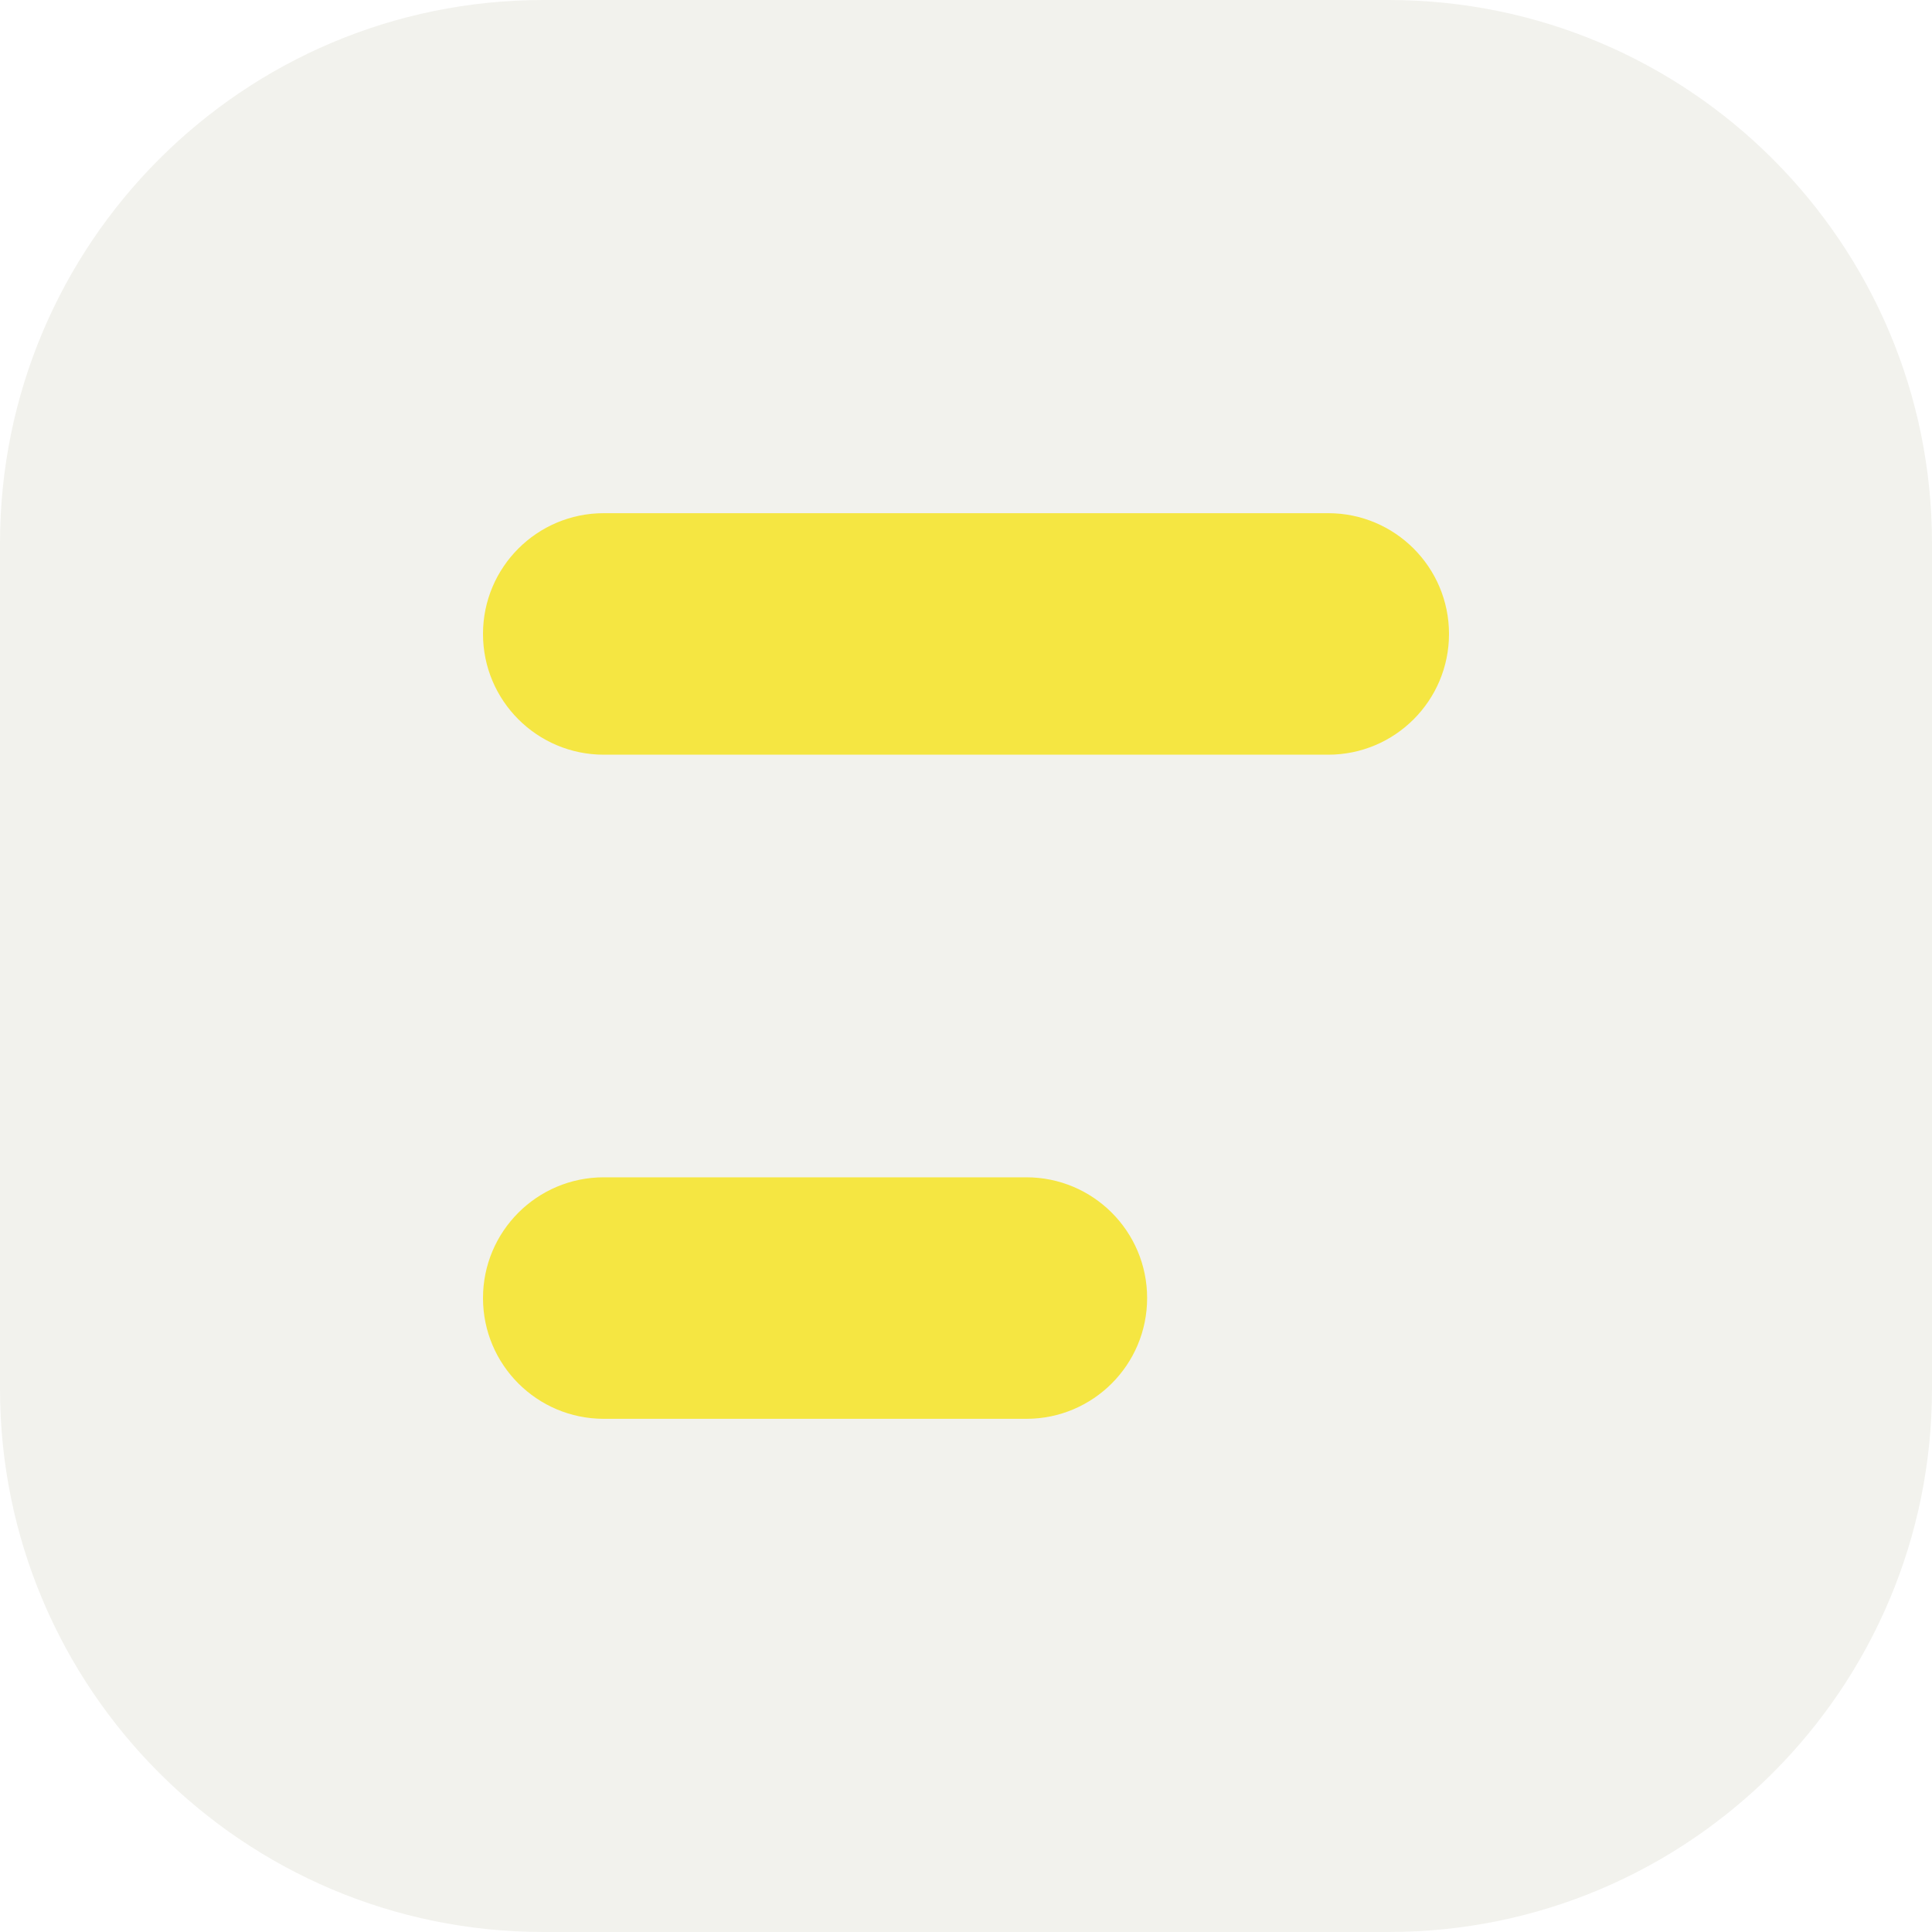
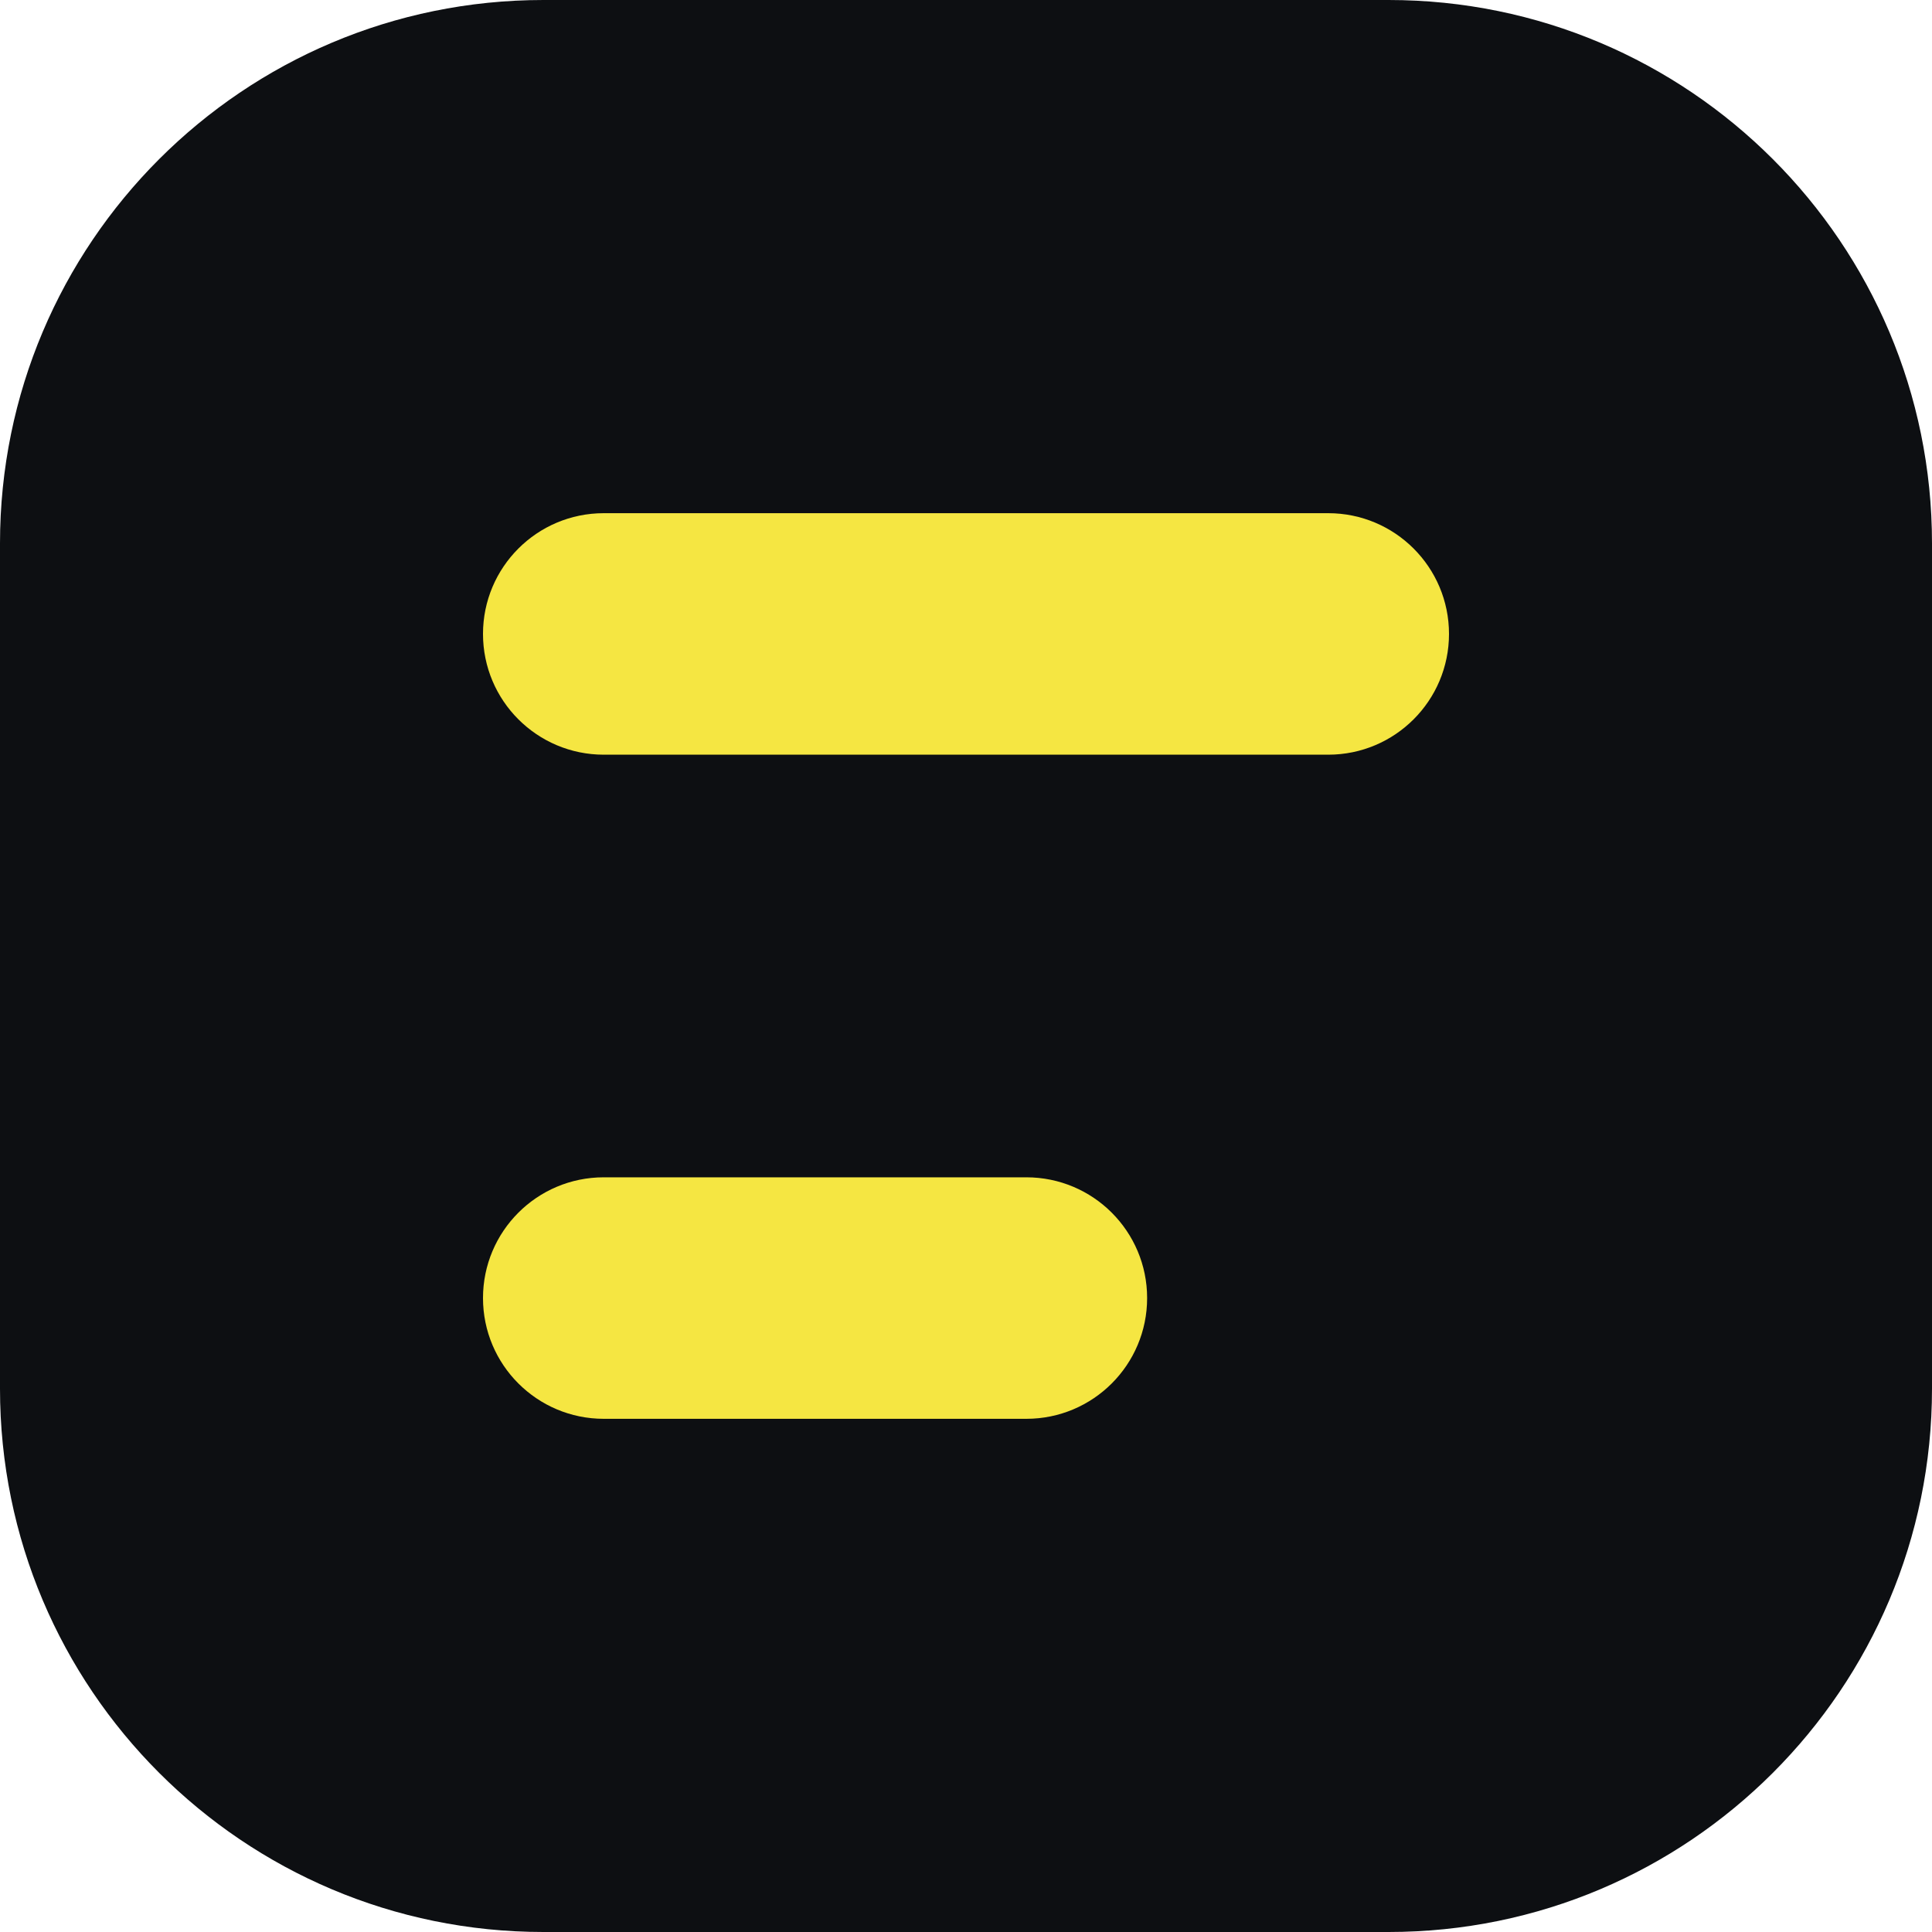
<svg xmlns="http://www.w3.org/2000/svg" viewBox="0 0 64 64">
-   <rect width="64" height="64" rx="18" fill="#f2f2ed" />
+   <rect width="64" height="64" rx="18" fill="#0d0f12" />
  <rect x="16" y="17" width="32" height="8" rx="4" fill="#f5e642" />
  <rect x="16" y="39" width="22" height="8" rx="4" fill="#f5e642" />
</svg>
